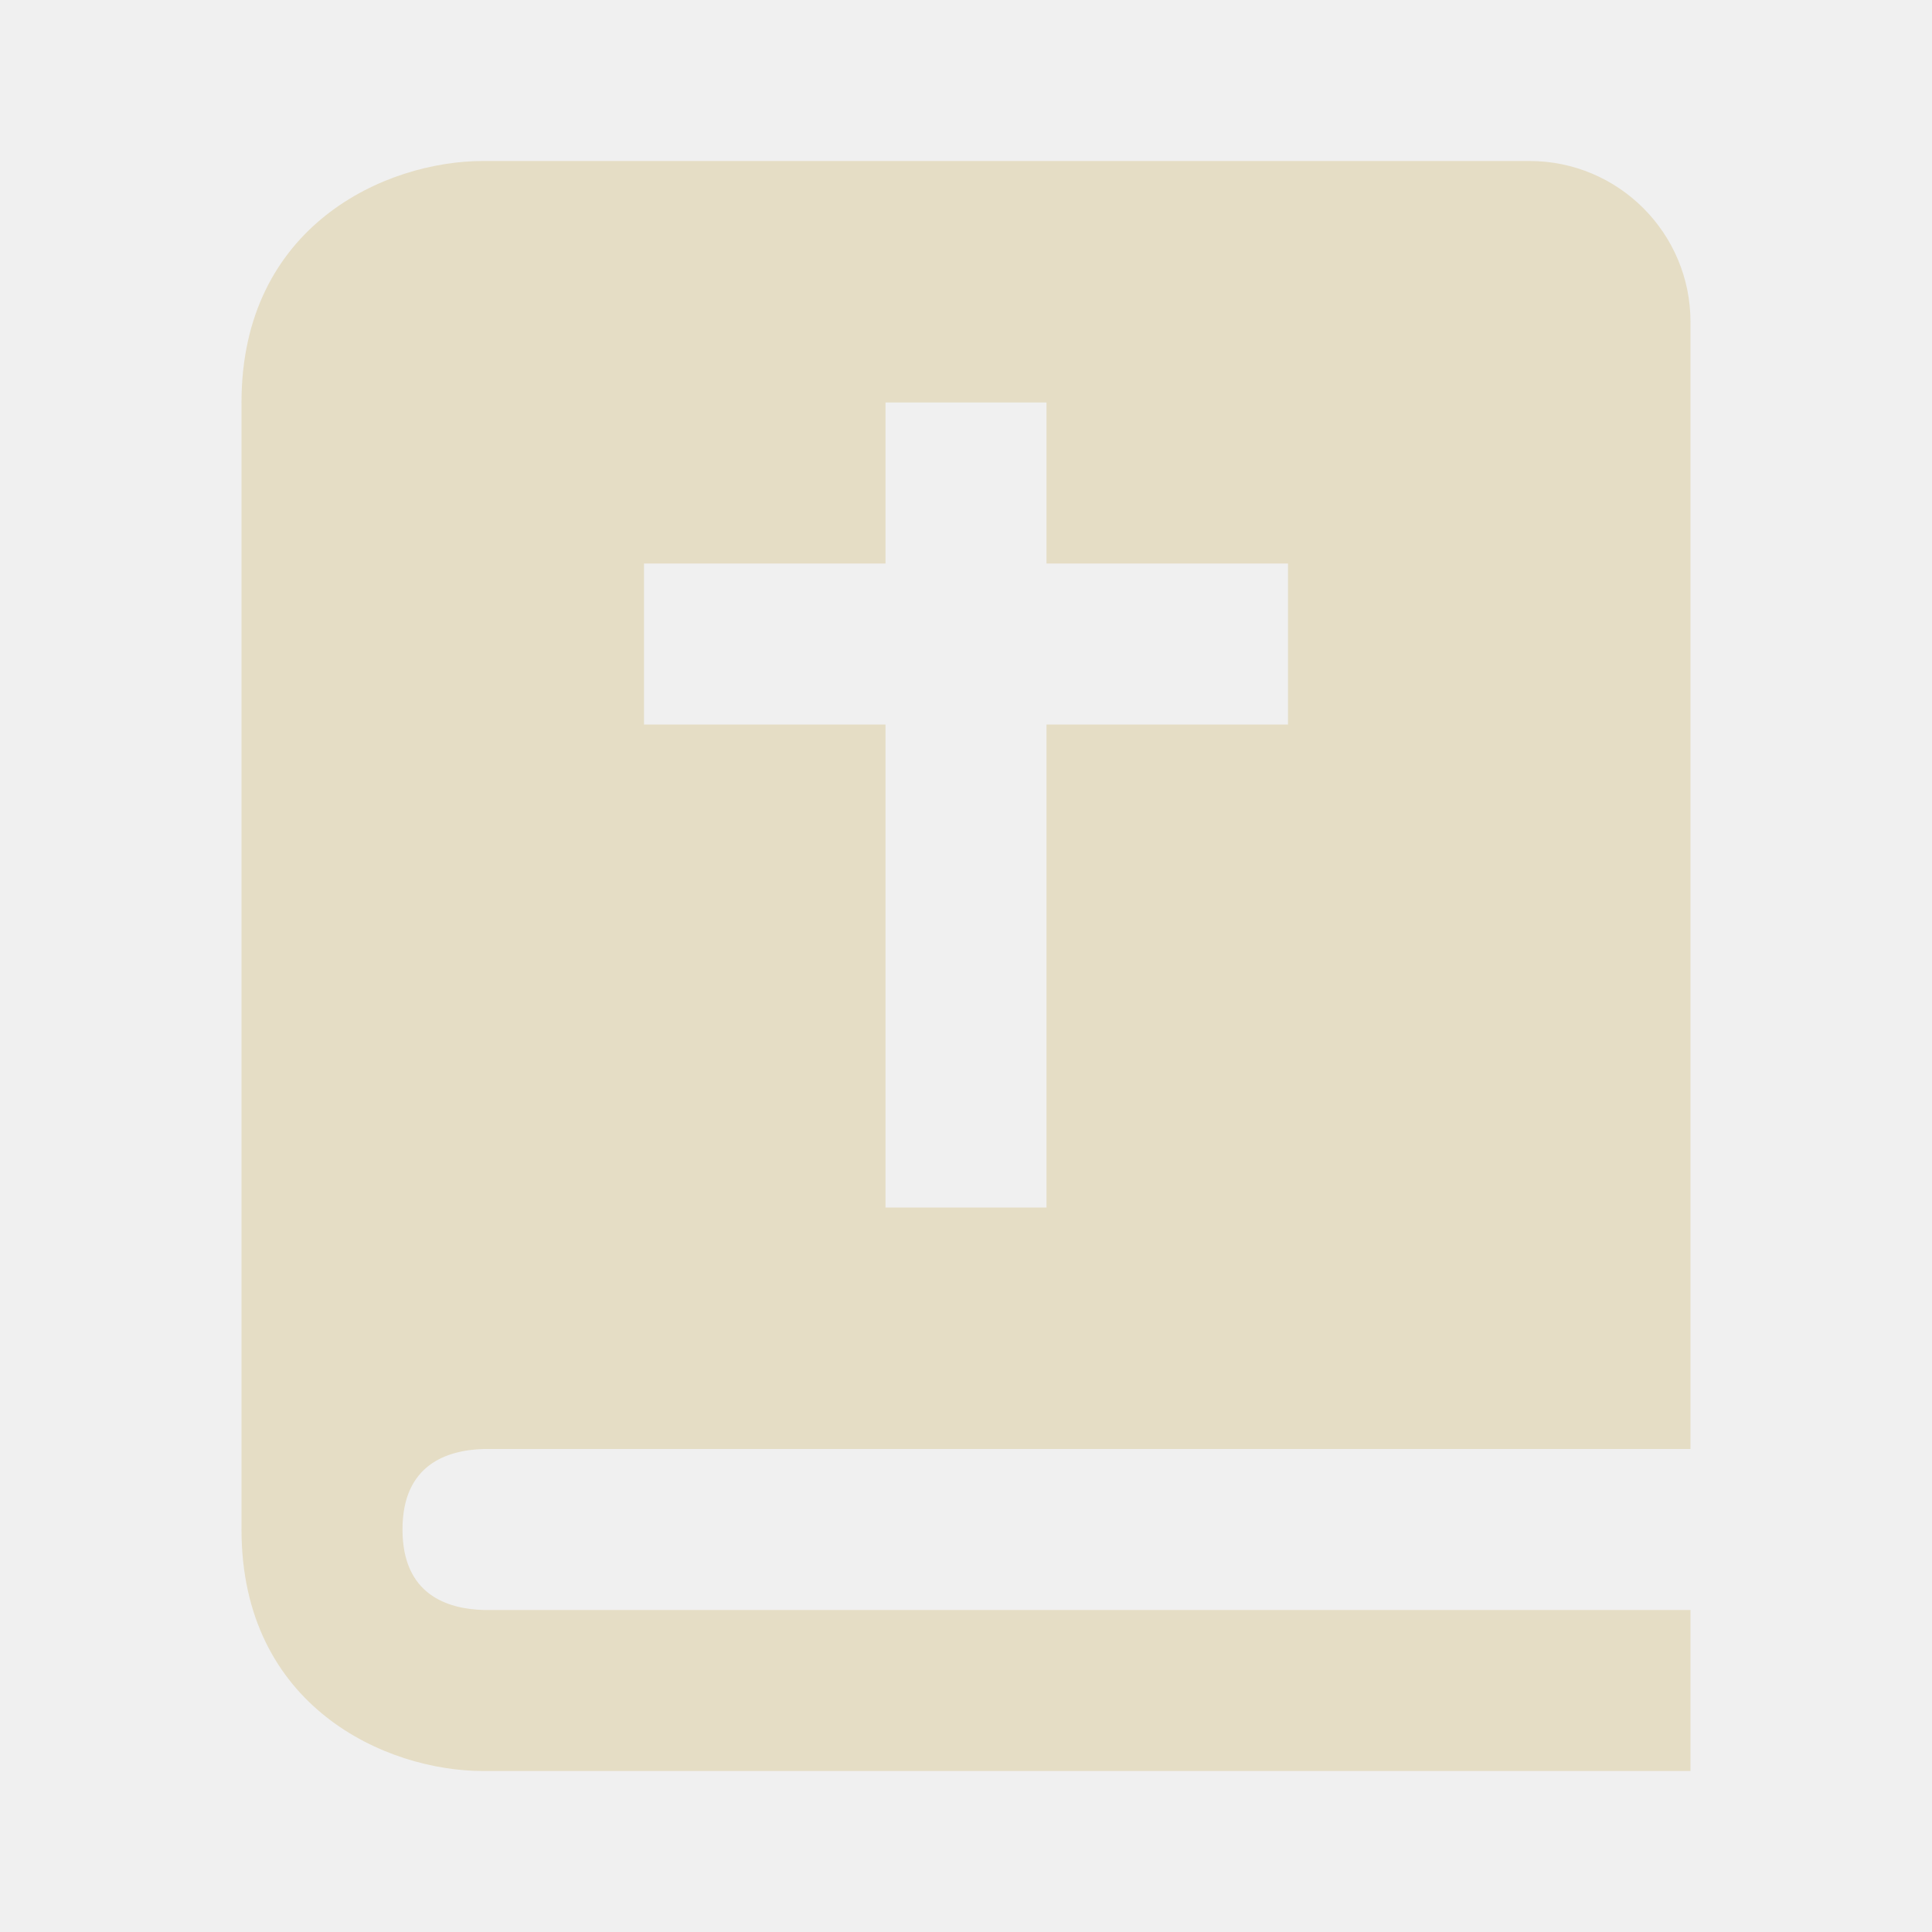
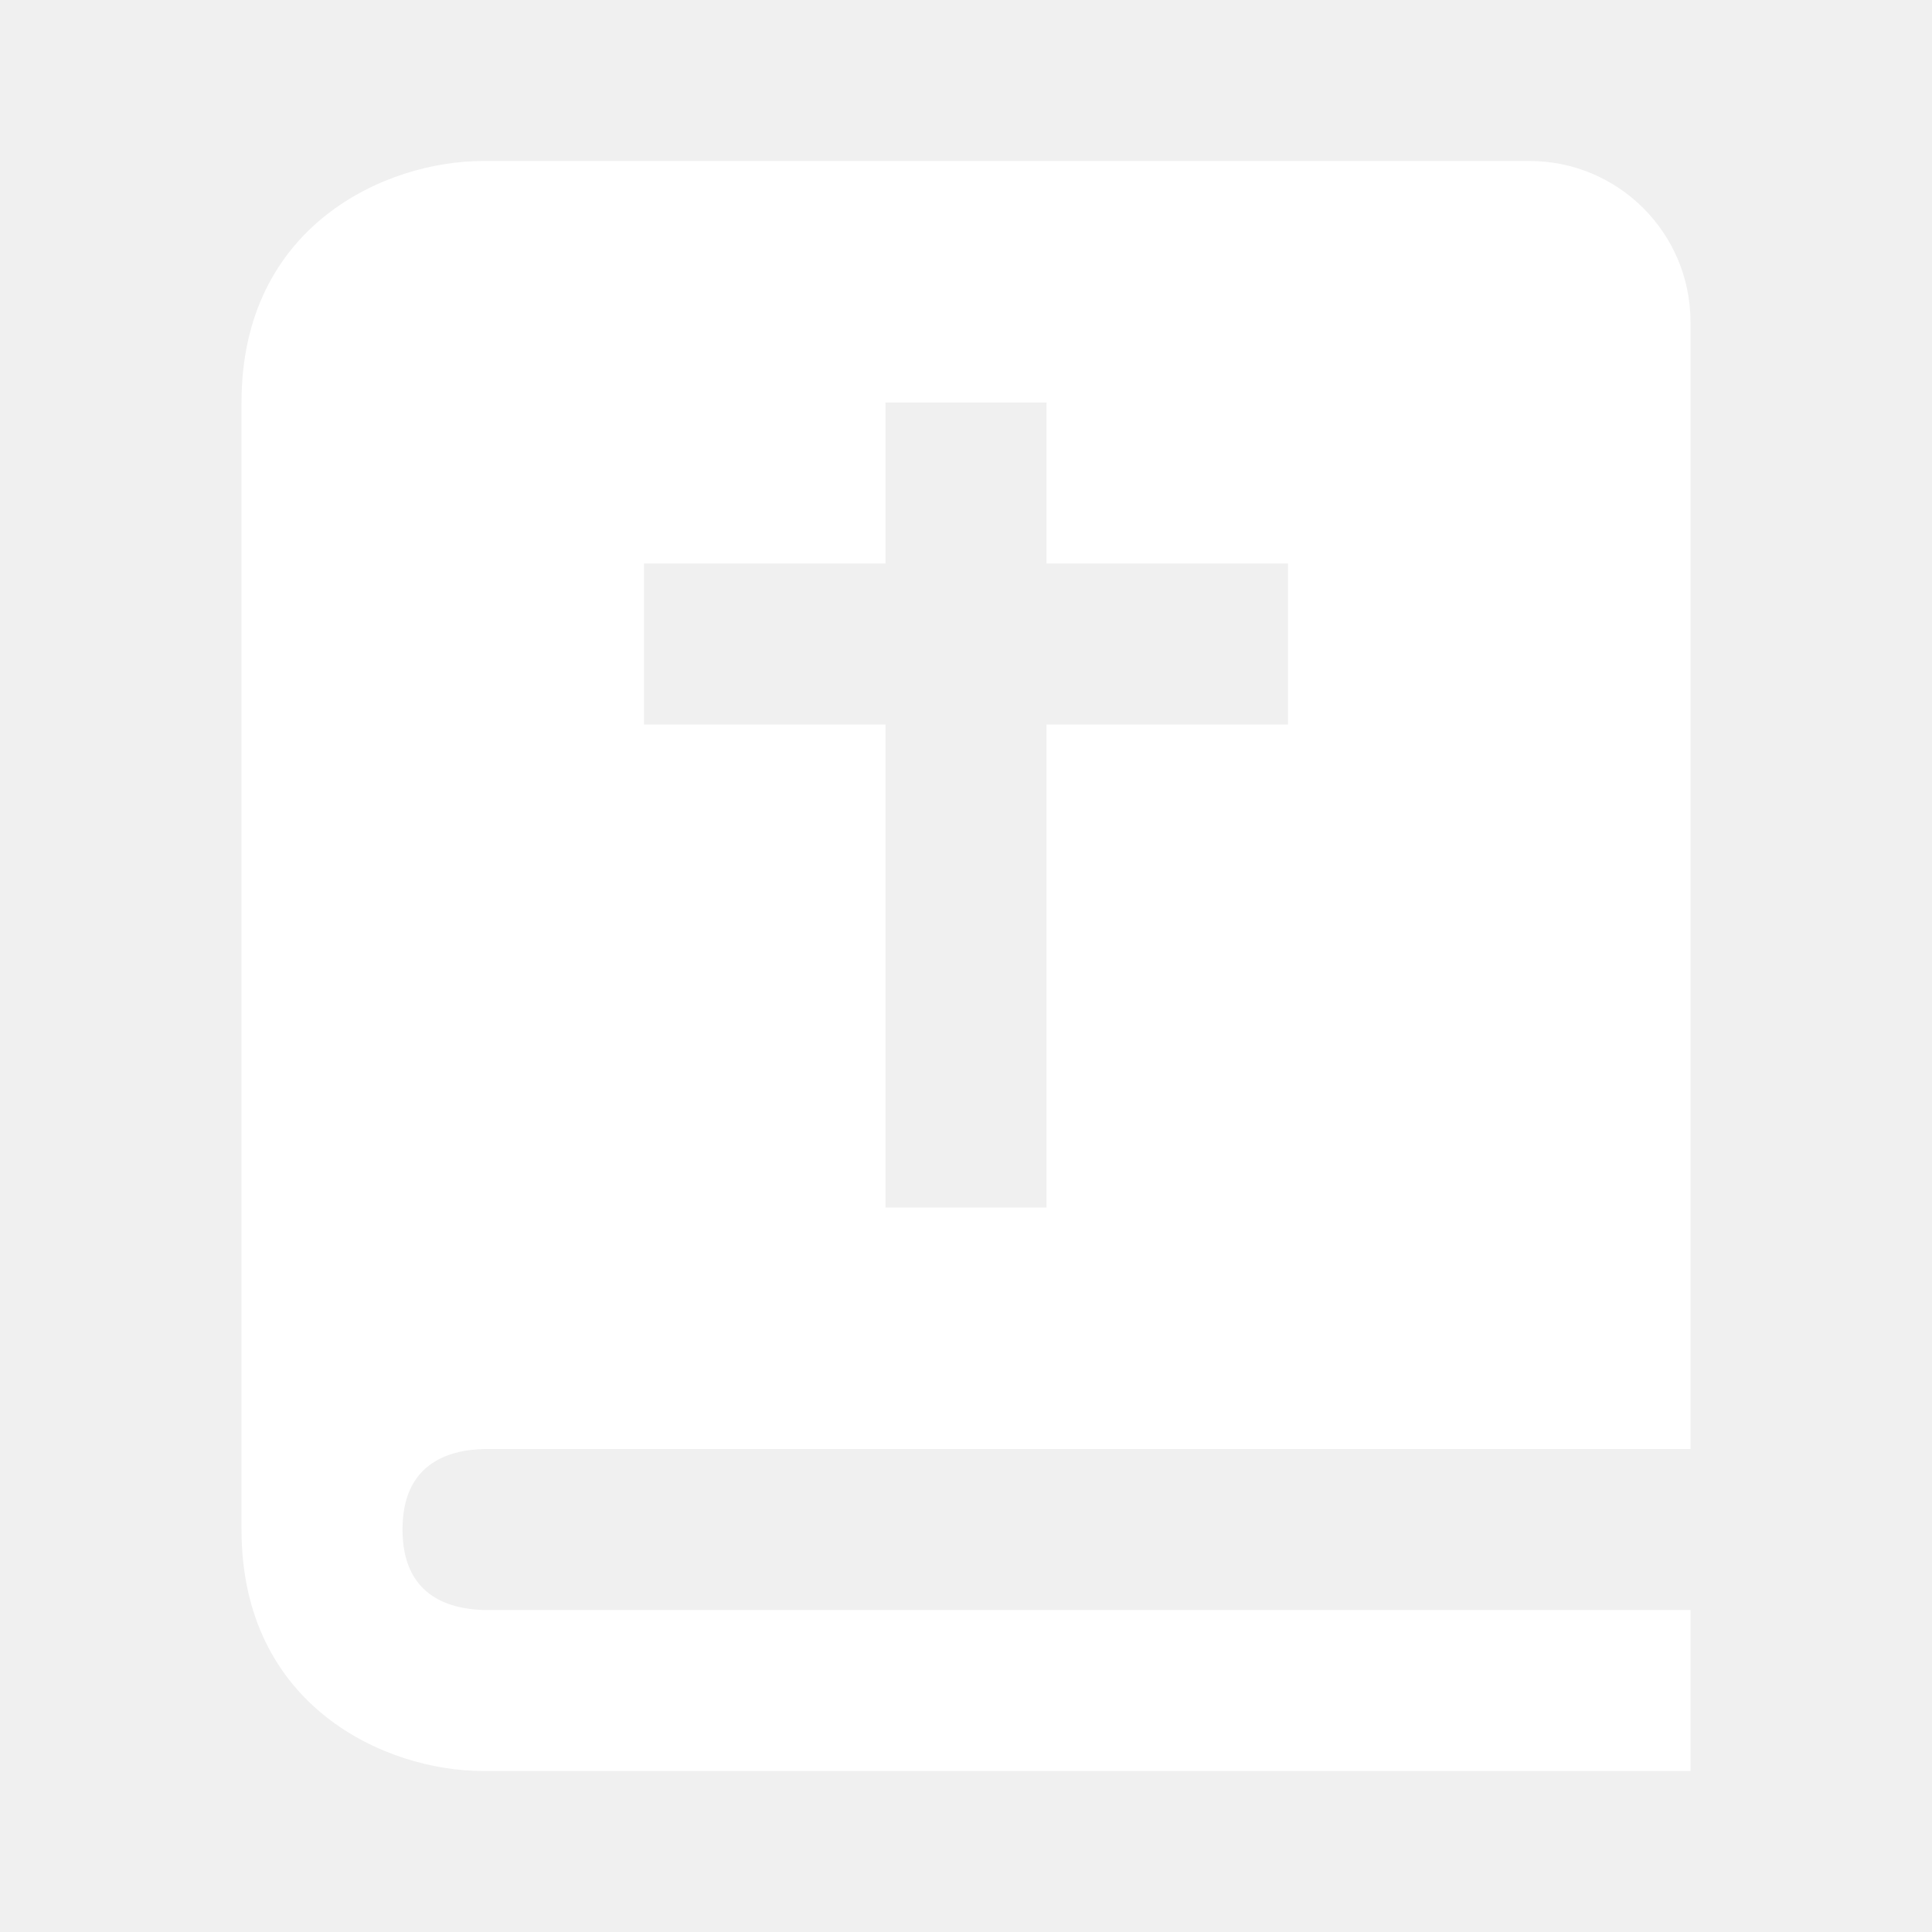
- <svg xmlns="http://www.w3.org/2000/svg" fill="#E5DDC5" width="800px" height="800px" viewBox="0 0 24 24">
+ <svg xmlns="http://www.w3.org/2000/svg" fill="#FFFFFF" width="800px" height="800px" viewBox="0 0 24 24">
  <g id="SVGRepo_bgCarrier" stroke-width="0" />
  <g id="SVGRepo_tracerCarrier" stroke-linecap="round" stroke-linejoin="round" />
  <g id="SVGRepo_iconCarrier">
    <path d="M6 22h15v-2H6.012C5.55 19.988 5 19.805 5 19s.55-.988 1.012-1H21V4a2 2 0 0 0-2-2H6c-1.206 0-3 .799-3 3v14c0 2.201 1.794 3 3 3zM8 7h3V5h2v2h3v2h-3v6h-2V9H8V7z" />
  </g>
</svg>
